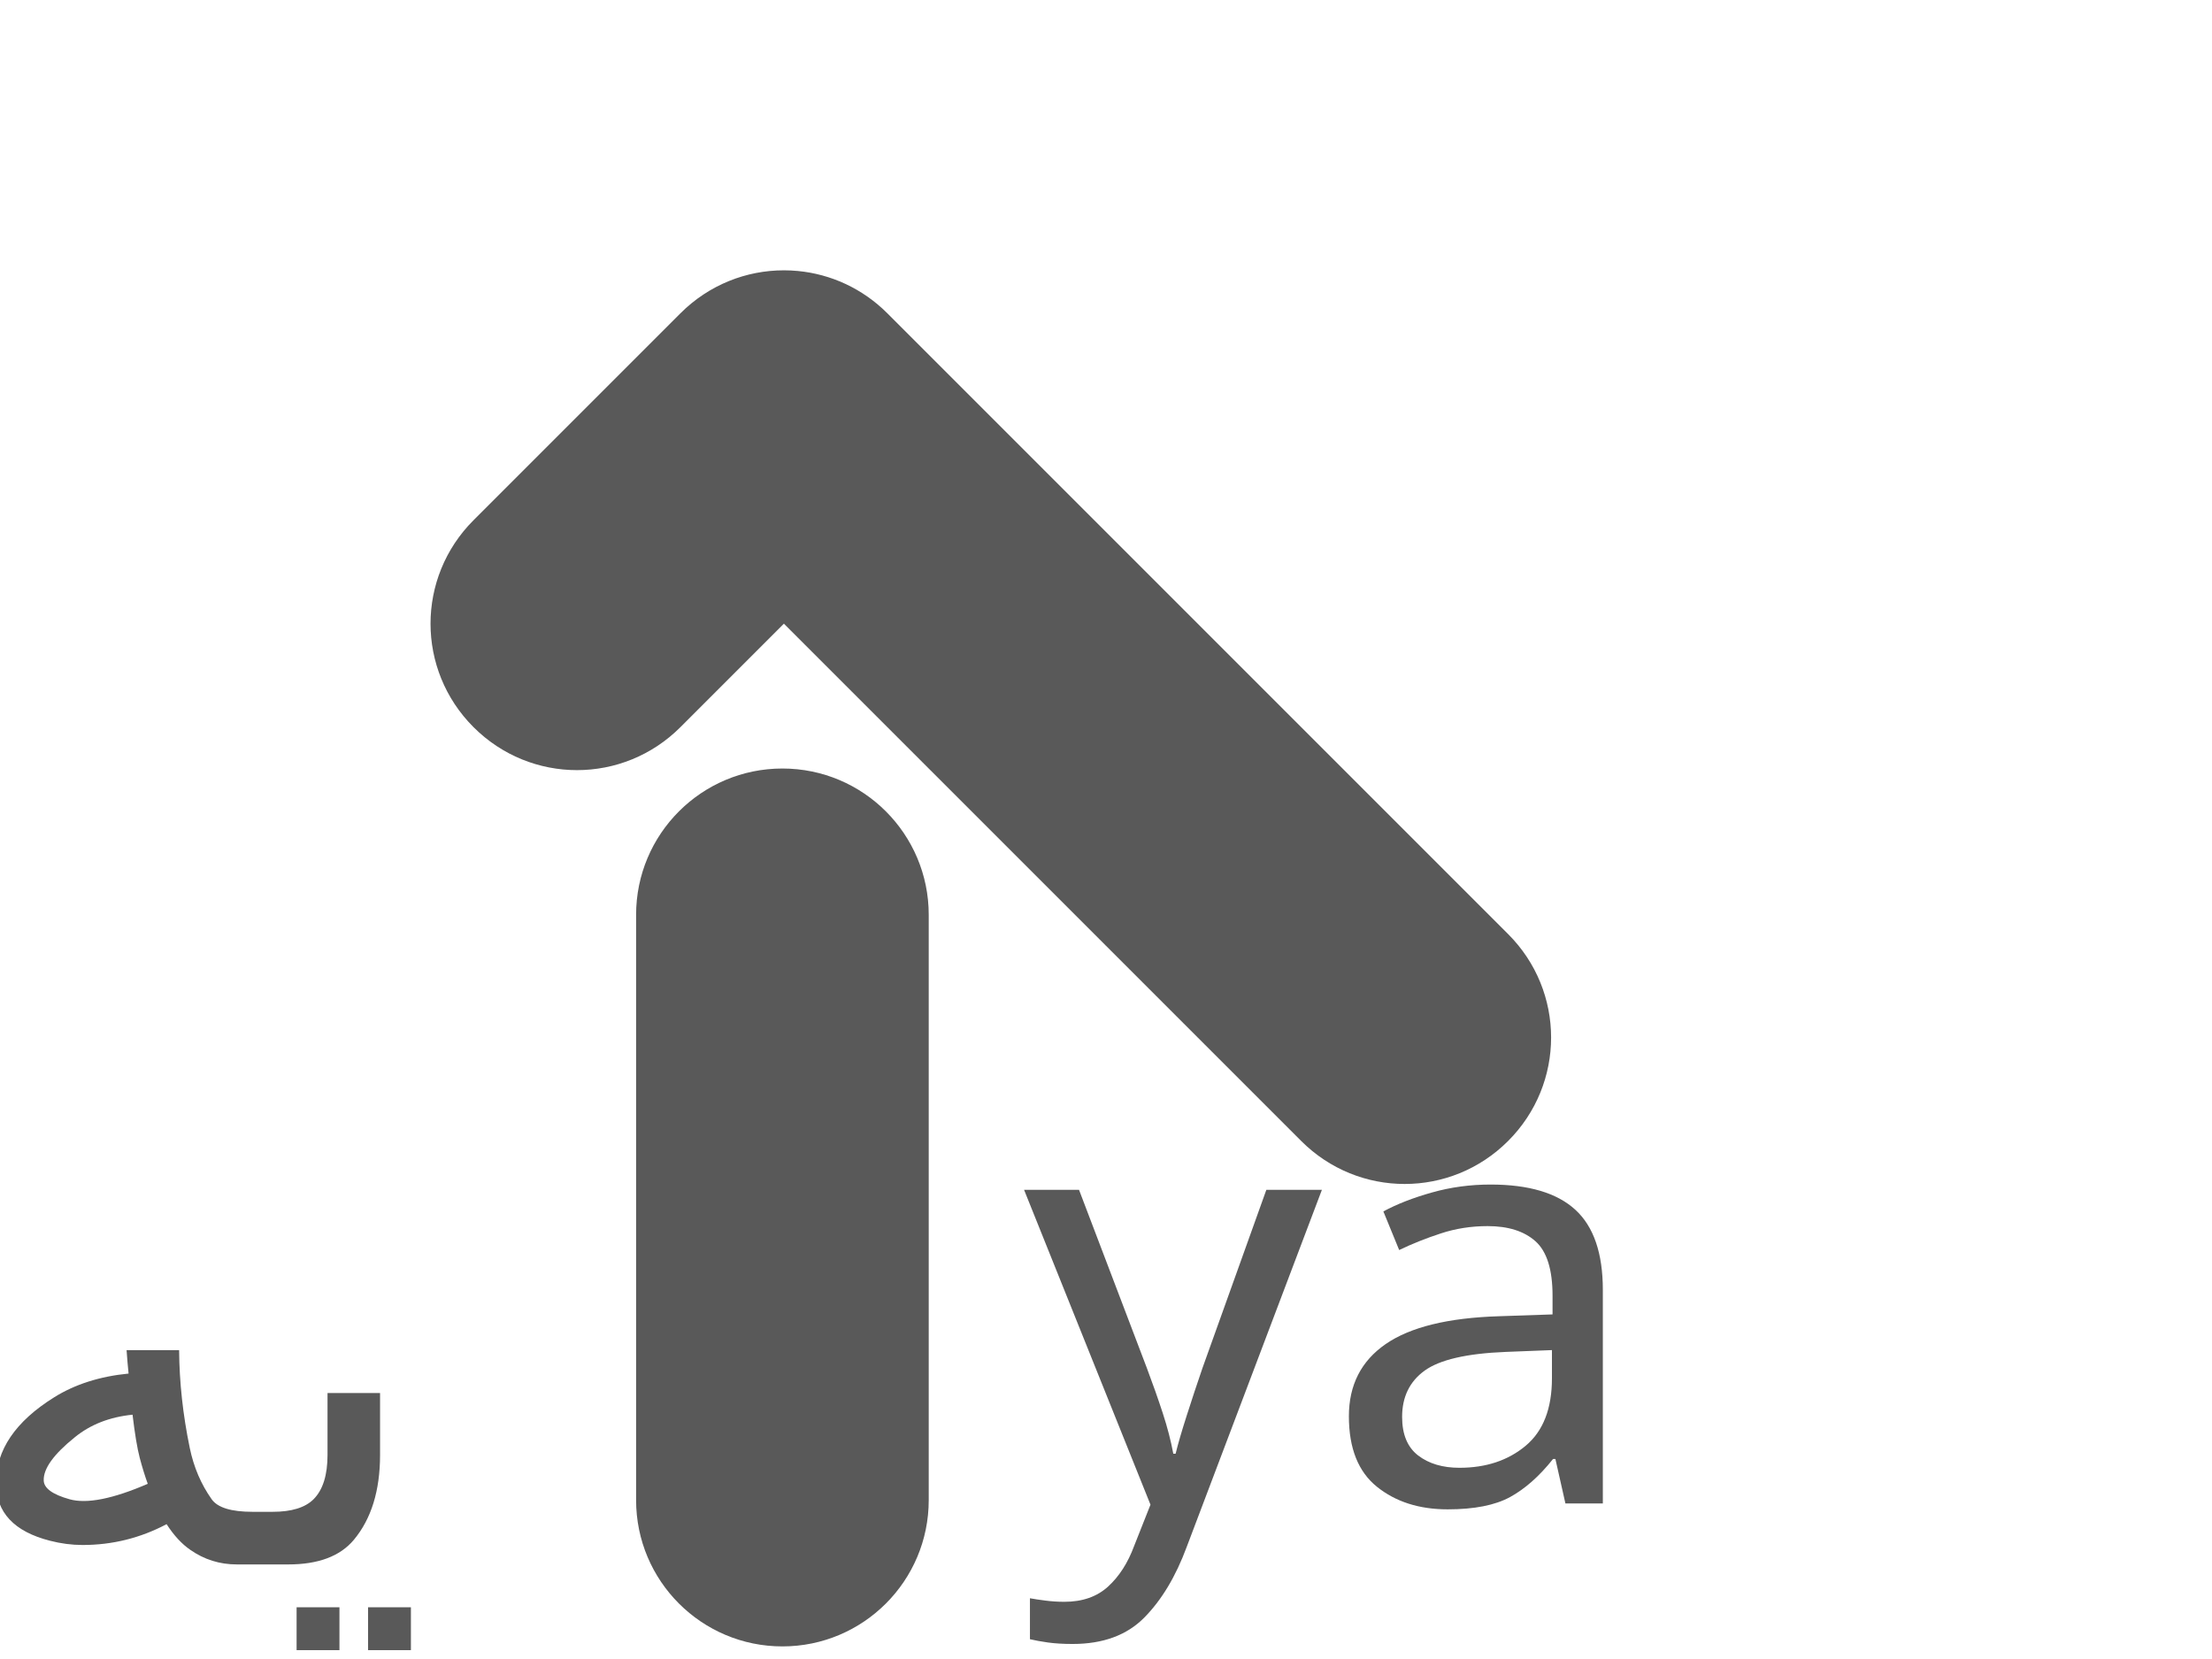
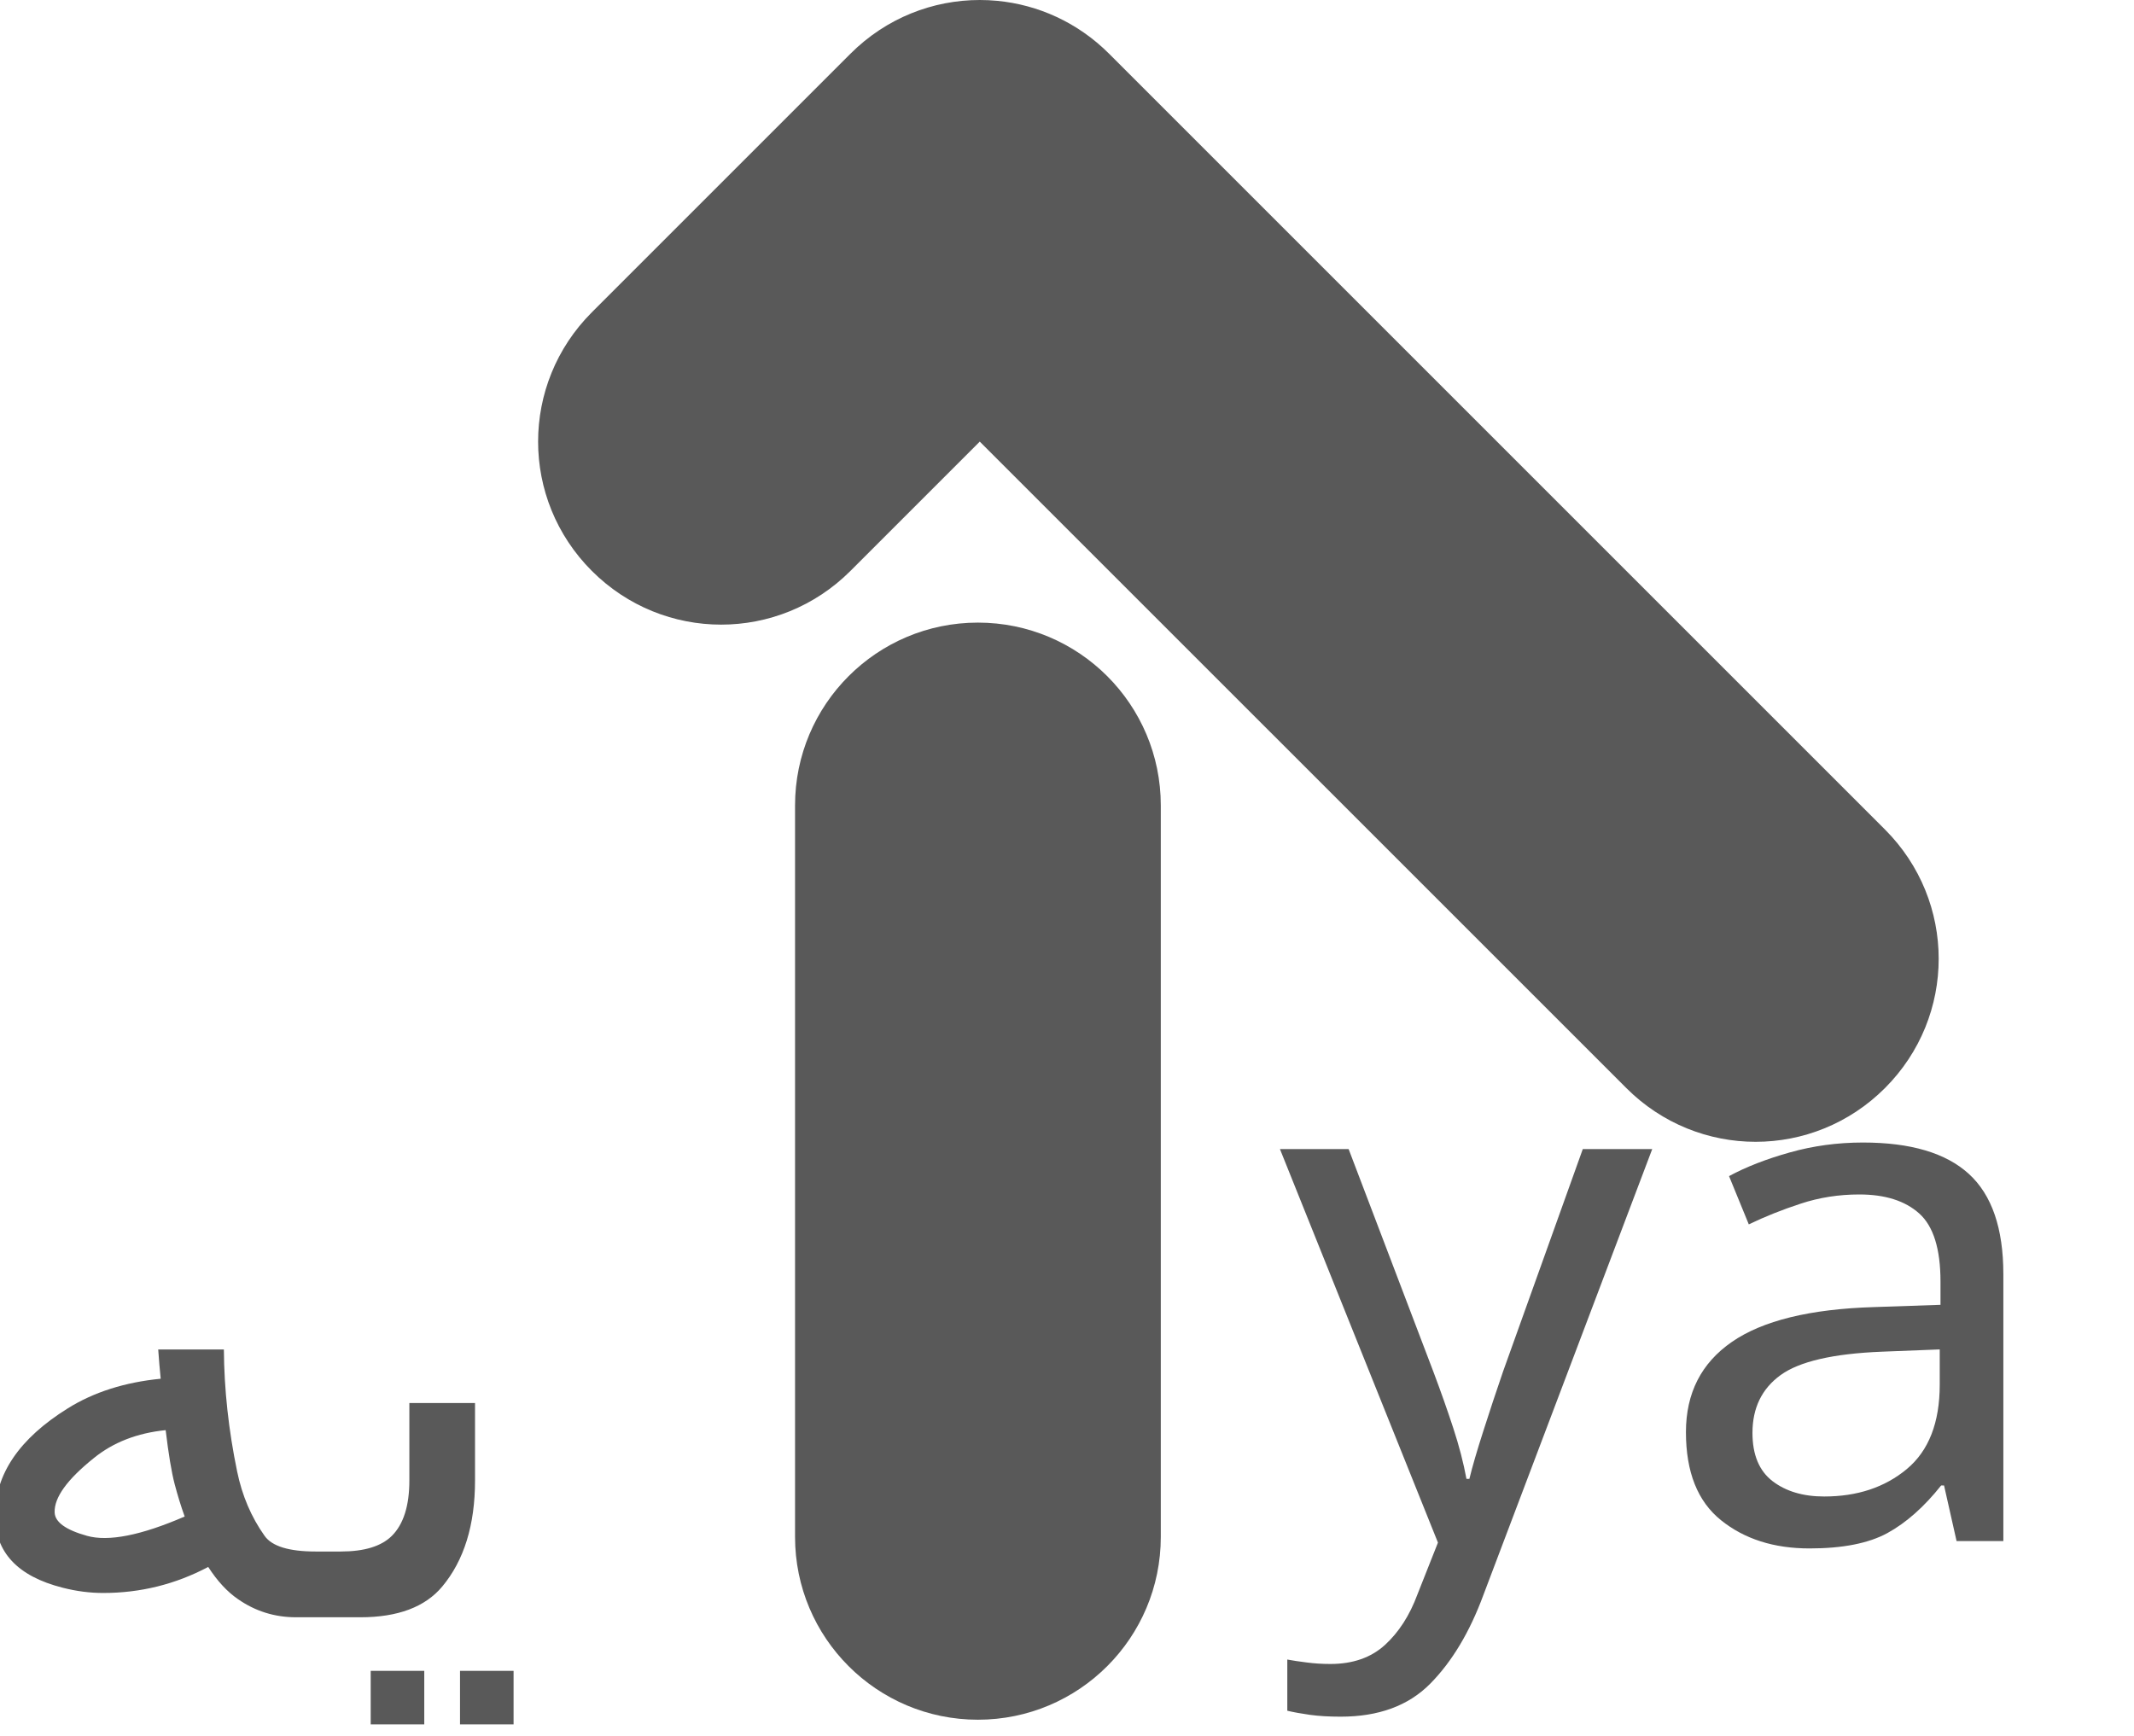
- <svg xmlns="http://www.w3.org/2000/svg" width="400mm" height="300mm" viewBox="0 0 400 300" version="1.1" id="svg8">
+ <svg xmlns="http://www.w3.org/2000/svg" width="1166.918" height="949.108" viewBox="0 0 308.747 251.118" version="1.1" id="svg8">
  <defs id="defs2" />
-   <g id="layer1" transform="translate(0,3)">
+   <g id="layer1" transform="translate(2.3469329e-7,-45.88195)">
    <text xml:space="preserve" style="font-style:normal;font-weight:normal;font-size:107.345px;line-height:1.25;font-family:sans-serif;letter-spacing:0px;word-spacing:0px;fill:#666666;fill-opacity:1;stroke:none;stroke-width:0.265" x="93.927" y="219.137" id="text823">
      <tspan id="tspan821" x="93.927" y="314.112" style="fill:#666666;stroke-width:0.265" />
      <tspan x="93.927" y="448.294" style="fill:#666666;stroke-width:0.265" id="tspan825" />
    </text>
    <rect id="rect13" width="52.917" height="158.75" x="115.027" y="135.972" style="opacity:0.65;fill:#000000;stroke-width:0.34" ry="26.458" />
    <path style="opacity:0.65;fill:#000000;stroke-width:0.393" d="m 141.753,45.882 c -6.763,0 -13.527,2.591 -18.709,7.773 L 85.627,91.073 c -10.365,10.365 -10.365,27.053 0,37.418 10.365,10.365 27.053,10.365 37.417,0 l 18.709,-18.709 93.545,93.544 c 10.365,10.365 27.053,10.365 37.417,0 10.365,-10.365 10.365,-27.053 0,-37.417 L 160.462,53.655 c -4.535,-4.535 -10.28,-7.085 -16.176,-7.652 -0.842,-0.081 -1.688,-0.121 -2.533,-0.121 z" id="rect825" />
-     <text xml:space="preserve" style="font-style:normal;font-variant:normal;font-weight:normal;font-stretch:normal;font-size:105.833px;line-height:1.25;font-family:'Courier 10 Pitch';-inkscape-font-specification:'Courier 10 Pitch, Normal';font-variant-ligatures:normal;font-variant-caps:normal;font-variant-numeric:normal;font-feature-settings:normal;text-align:start;letter-spacing:0px;word-spacing:0px;writing-mode:lr-tb;text-anchor:start;opacity:0.65;fill:#000000;fill-opacity:1;stroke:none;stroke-width:0.265;" x="185.074" y="268.874" id="text4564">
-       <tspan id="tspan4562" x="185.074" y="268.874" style="font-style:normal;font-variant:normal;font-weight:normal;font-stretch:normal;font-size:105.833px;font-family:'Courier 10 Pitch';-inkscape-font-specification:'Courier 10 Pitch, Normal';font-variant-ligatures:normal;font-variant-caps:normal;font-variant-numeric:normal;font-feature-settings:normal;text-align:start;writing-mode:lr-tb;text-anchor:start;fill:#000000;fill-opacity:1;stroke-width:0.265;">ya</tspan>
+     <text xml:space="preserve" style="font-style:normal;font-variant:normal;font-weight:normal;font-stretch:normal;font-size:105.833px;line-height:1.25;font-family:'Courier 10 Pitch';-inkscape-font-specification:'Courier 10 Pitch, Normal';font-variant-ligatures:normal;font-variant-caps:normal;font-variant-numeric:normal;font-feature-settings:normal;text-align:start;letter-spacing:0px;word-spacing:0px;writing-mode:lr-tb;text-anchor:start;opacity:0.65;fill:#000000;fill-opacity:1;stroke:none;stroke-width:0.265" x="185.074" y="268.874" id="text4564">
+       <tspan id="tspan4562" x="185.074" y="268.874" style="font-style:normal;font-variant:normal;font-weight:normal;font-stretch:normal;font-size:105.833px;font-family:'Courier 10 Pitch';-inkscape-font-specification:'Courier 10 Pitch, Normal';font-variant-ligatures:normal;font-variant-caps:normal;font-variant-numeric:normal;font-feature-settings:normal;text-align:start;writing-mode:lr-tb;text-anchor:start;fill:#000000;fill-opacity:1;stroke-width:0.265">ya</tspan>
    </text>
-     <text xml:space="preserve" style="font-style:normal;font-variant:normal;font-weight:500;font-stretch:normal;font-size:105.833px;line-height:1.25;font-family:KacstTitle;-inkscape-font-specification:'KacstTitle, Medium';font-variant-ligatures:normal;font-variant-caps:normal;font-variant-numeric:normal;font-feature-settings:normal;text-align:start;letter-spacing:0px;word-spacing:0px;writing-mode:lr-tb;text-anchor:start;opacity:0.65;fill:#000000;fill-opacity:1;stroke:none;stroke-width:0.265;" x="-8.217" y="279.895" id="text4568">
-       <tspan id="tspan4566" x="-8.217" y="279.895" style="font-style:normal;font-variant:normal;font-weight:500;font-stretch:normal;font-size:105.833px;font-family:KacstTitle;-inkscape-font-specification:'KacstTitle, Medium';font-variant-ligatures:normal;font-variant-caps:normal;font-variant-numeric:normal;font-feature-settings:normal;text-align:start;writing-mode:lr-tb;text-anchor:start;fill:#000000;fill-opacity:1;stroke-width:0.265;">يه</tspan>
+     <text xml:space="preserve" style="font-style:normal;font-variant:normal;font-weight:500;font-stretch:normal;font-size:105.833px;line-height:1.25;font-family:KacstTitle;-inkscape-font-specification:'KacstTitle, Medium';font-variant-ligatures:normal;font-variant-caps:normal;font-variant-numeric:normal;font-feature-settings:normal;text-align:start;letter-spacing:0px;word-spacing:0px;writing-mode:lr-tb;text-anchor:start;opacity:0.65;fill:#000000;fill-opacity:1;stroke:none;stroke-width:0.265" x="-8.217" y="279.895" id="text4568">
+       <tspan id="tspan4566" x="-8.217" y="279.895" style="font-style:normal;font-variant:normal;font-weight:500;font-stretch:normal;font-size:105.833px;font-family:KacstTitle;-inkscape-font-specification:'KacstTitle, Medium';font-variant-ligatures:normal;font-variant-caps:normal;font-variant-numeric:normal;font-feature-settings:normal;text-align:start;writing-mode:lr-tb;text-anchor:start;fill:#000000;fill-opacity:1;stroke-width:0.265">يه</tspan>
    </text>
  </g>
</svg>
